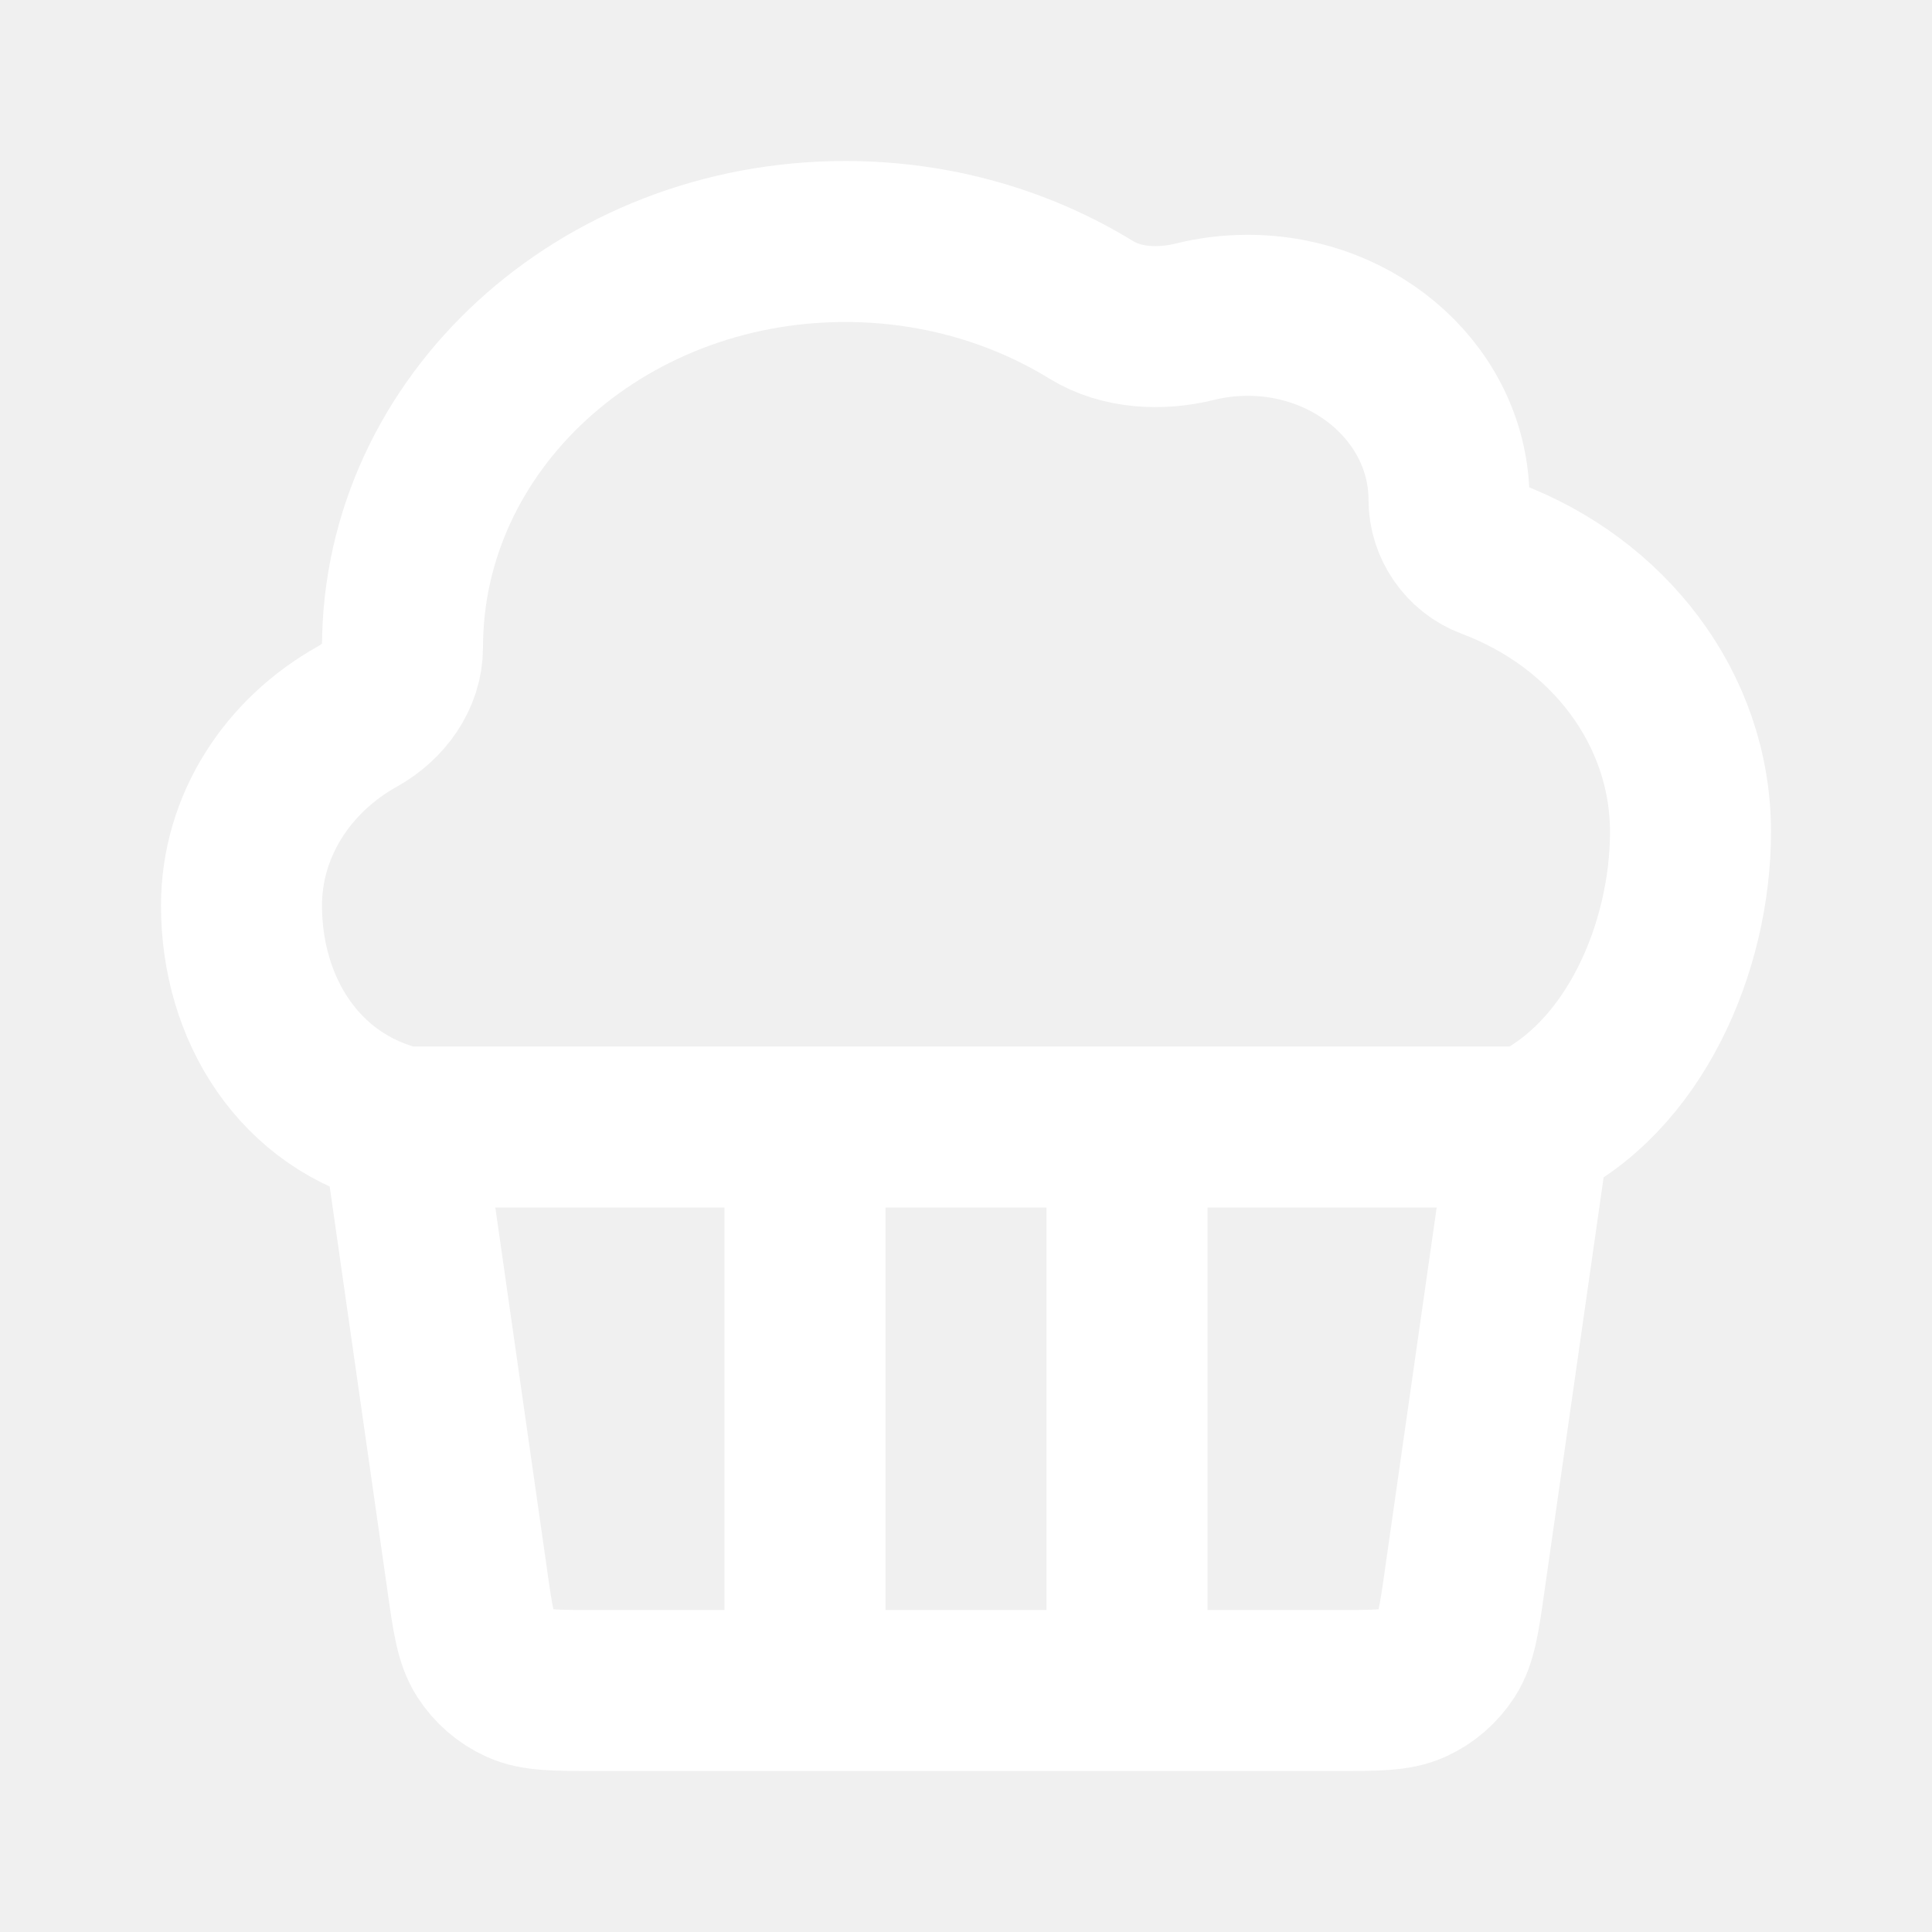
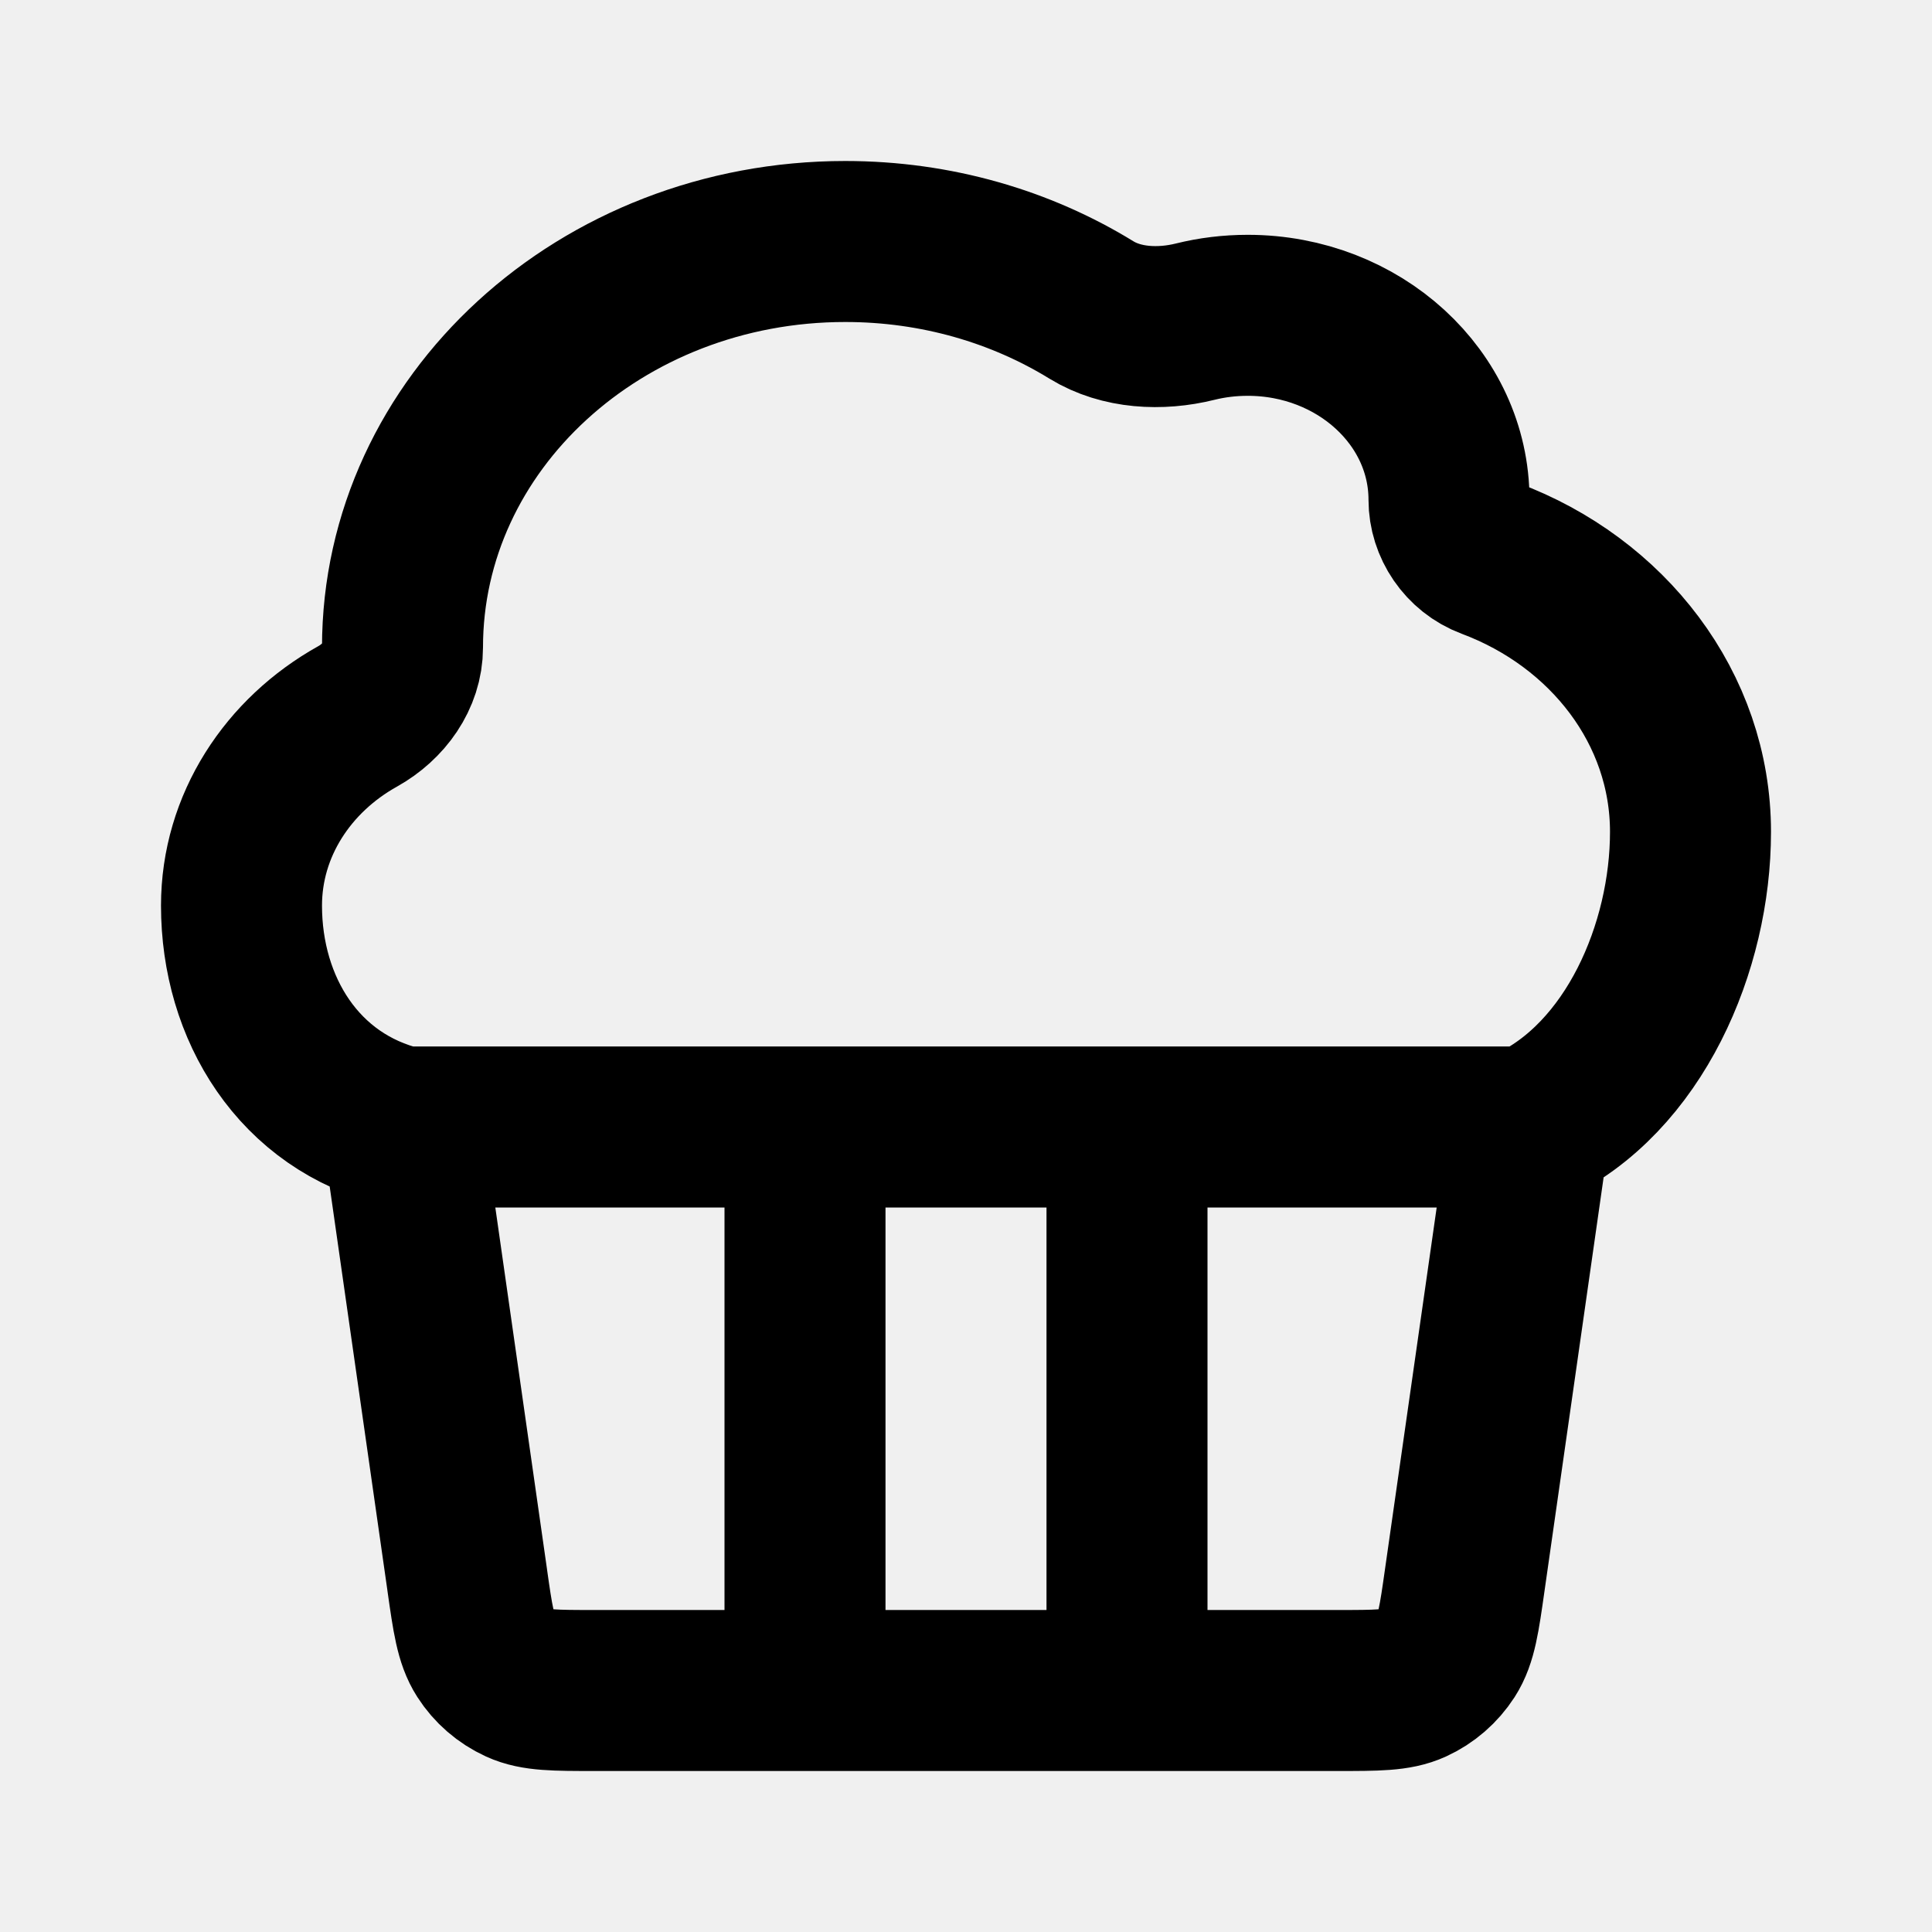
<svg xmlns="http://www.w3.org/2000/svg" width="24" height="24" viewBox="0 0 24 24" fill="none">
-   <path d="M19 14L18.196 19.626C18.127 20.113 18.092 20.357 17.974 20.541C17.87 20.702 17.723 20.83 17.548 20.91C17.351 21 17.105 21 16.615 21H14M19 14H14M19 14C20.303 13.396 21 11.764 21 10.334C21 8.798 19.971 7.483 18.51 6.937C18.197 6.82 18 6.518 18 6.208C18 4.943 16.881 3.917 15.5 3.917C15.274 3.917 15.055 3.944 14.846 3.996C14.414 4.103 13.931 4.079 13.559 3.851C12.684 3.313 11.632 3 10.5 3C7.462 3 5 5.257 5 8.042C5 8.394 4.771 8.716 4.443 8.899C3.578 9.381 3 10.254 3 11.25C3 12.527 3.712 13.691 5 14M5 14L5.804 19.626L5.804 19.628C5.873 20.114 5.908 20.357 6.026 20.541C6.129 20.702 6.277 20.83 6.452 20.91C6.649 21 6.895 21 7.385 21H10M5 14H10M10 14H14M10 14V21M14 14V21M14 21H10" stroke="white" stroke-width="2" stroke-linecap="round" stroke-linejoin="round" />
+   <path d="M19 14L18.196 19.626C18.127 20.113 18.092 20.357 17.974 20.541C17.87 20.702 17.723 20.83 17.548 20.91C17.351 21 17.105 21 16.615 21H14M19 14H14M19 14C20.303 13.396 21 11.764 21 10.334C21 8.798 19.971 7.483 18.51 6.937C18.197 6.82 18 6.518 18 6.208C18 4.943 16.881 3.917 15.5 3.917C15.274 3.917 15.055 3.944 14.846 3.996C14.414 4.103 13.931 4.079 13.559 3.851C12.684 3.313 11.632 3 10.5 3C7.462 3 5 5.257 5 8.042C5 8.394 4.771 8.716 4.443 8.899C3.578 9.381 3 10.254 3 11.25C3 12.527 3.712 13.691 5 14M5 14L5.804 19.626L5.804 19.628C5.873 20.114 5.908 20.357 6.026 20.541C6.129 20.702 6.277 20.83 6.452 20.91C6.649 21 6.895 21 7.385 21H10M5 14H10M10 14H14M10 14V21M14 14V21M14 21H10" stroke="black" stroke-width="2" stroke-linecap="round" stroke-linejoin="round" />
</svg>
